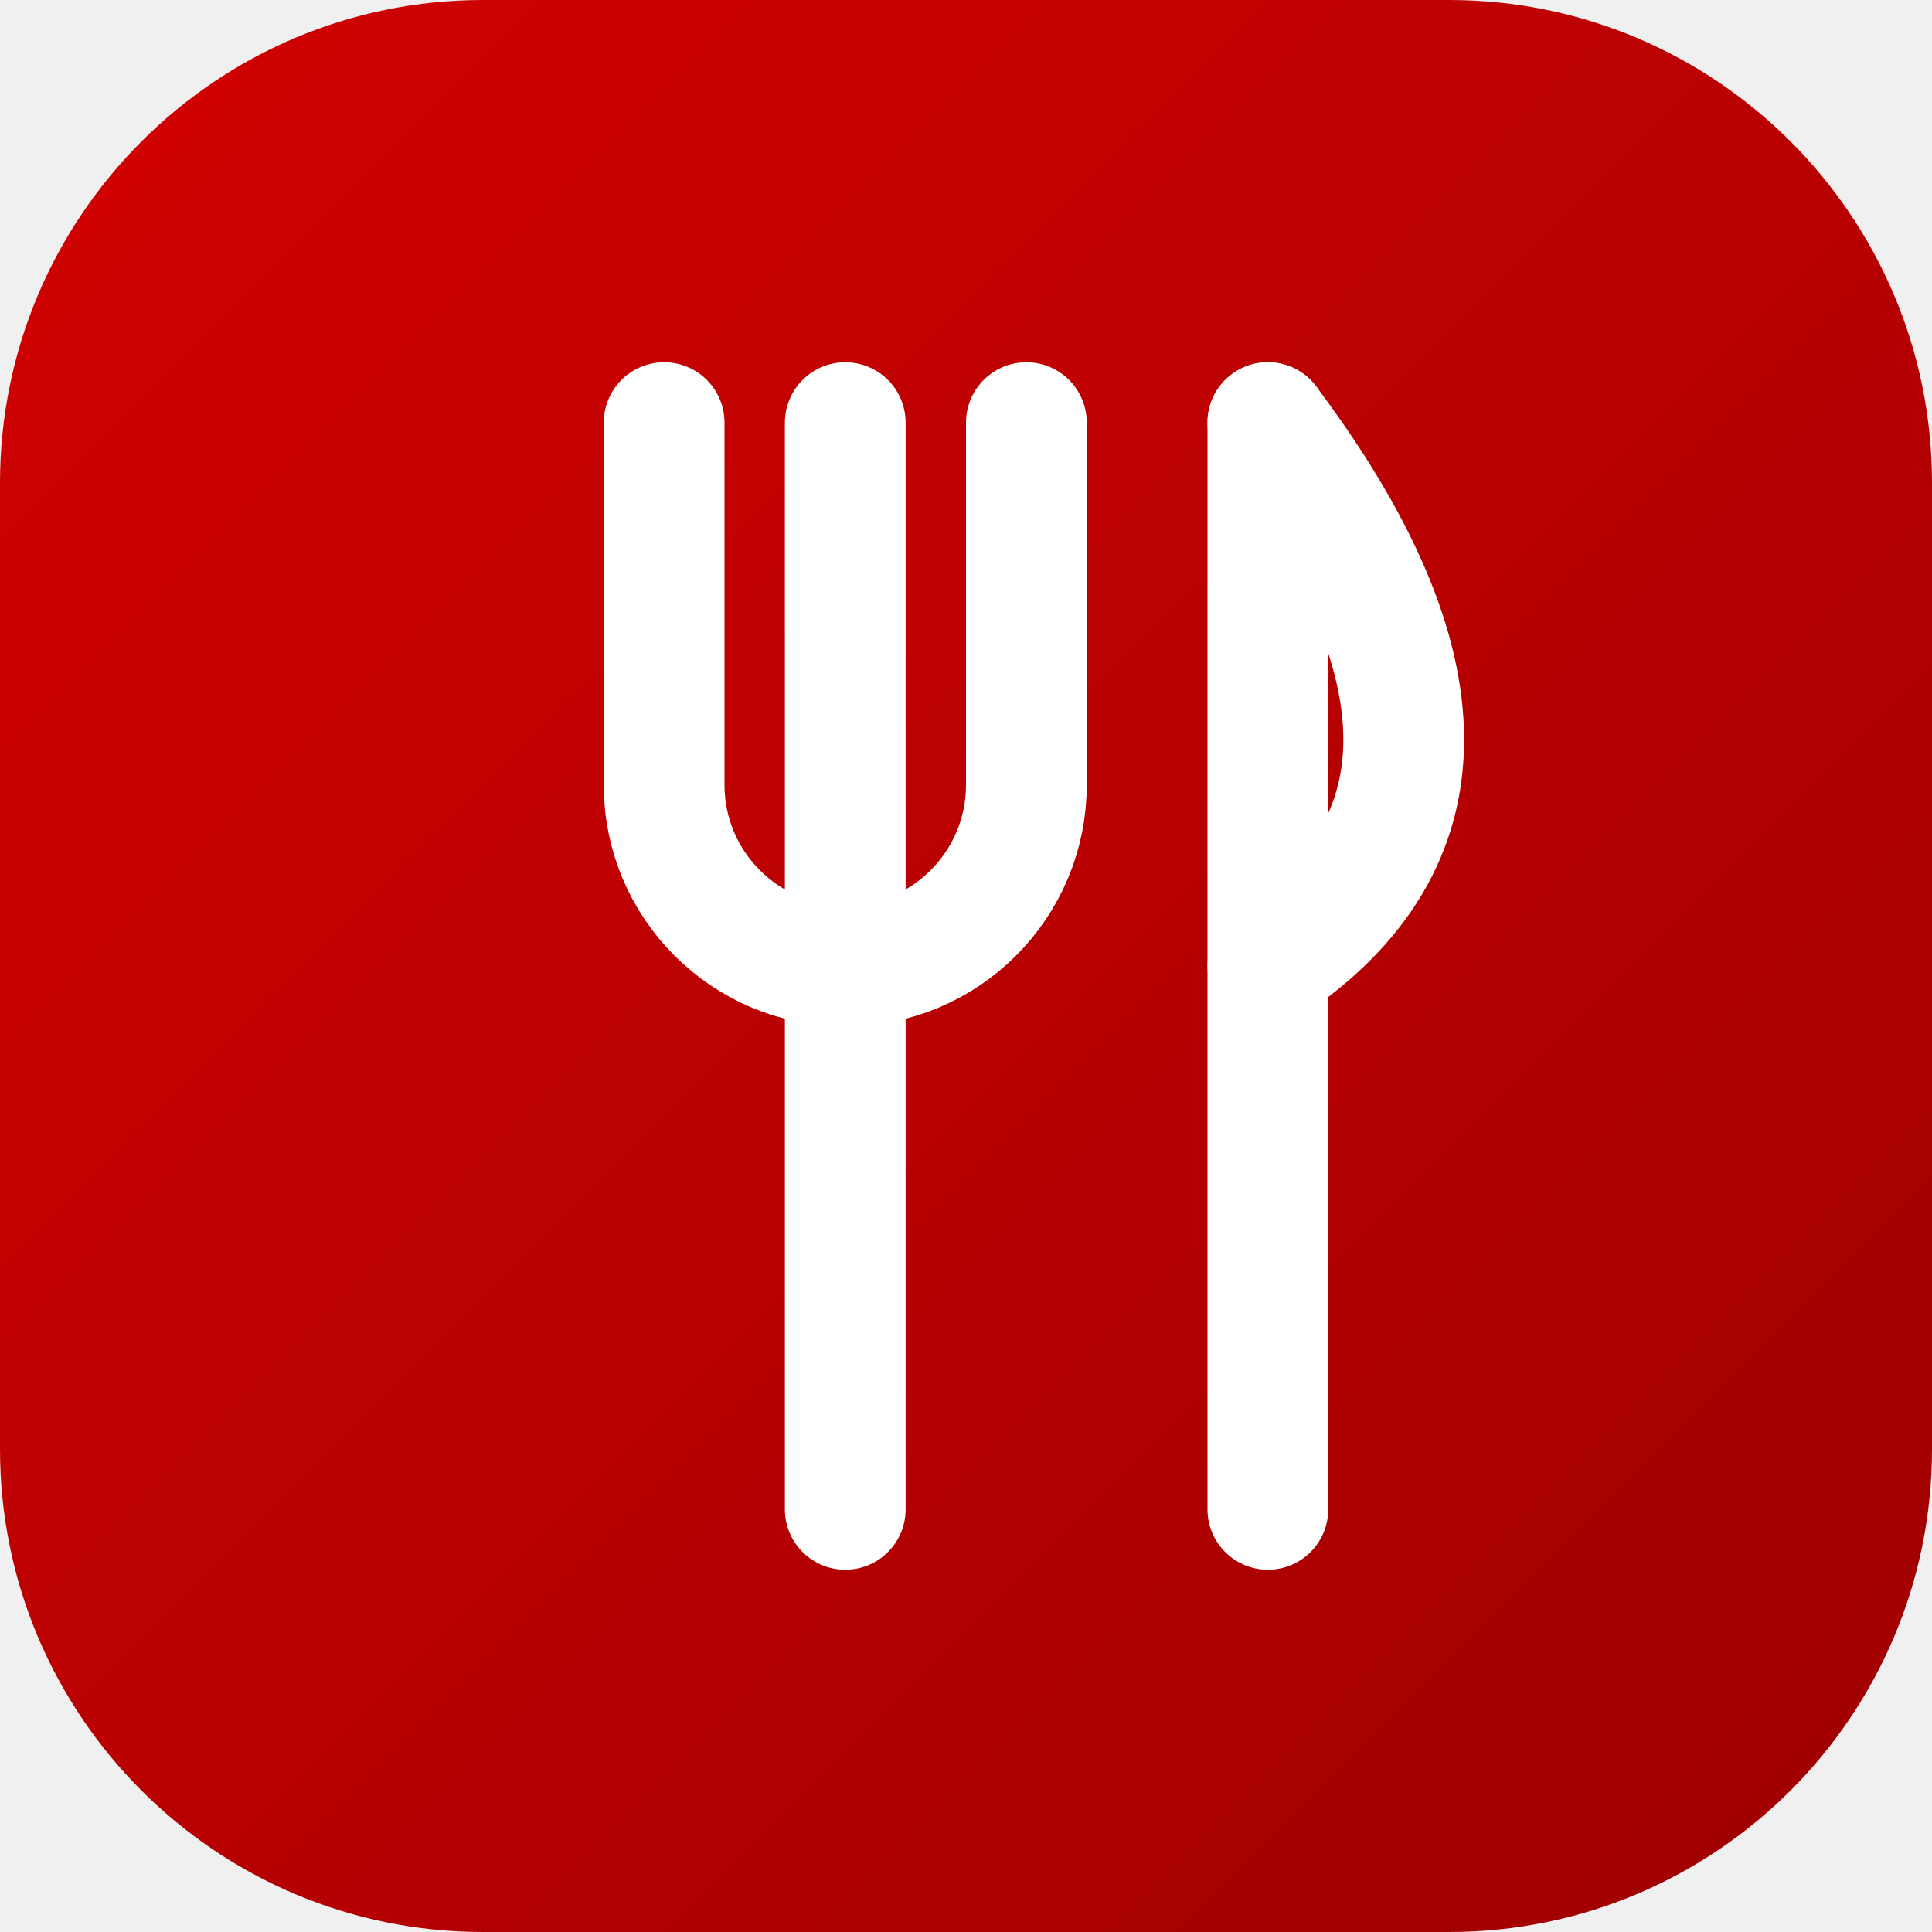
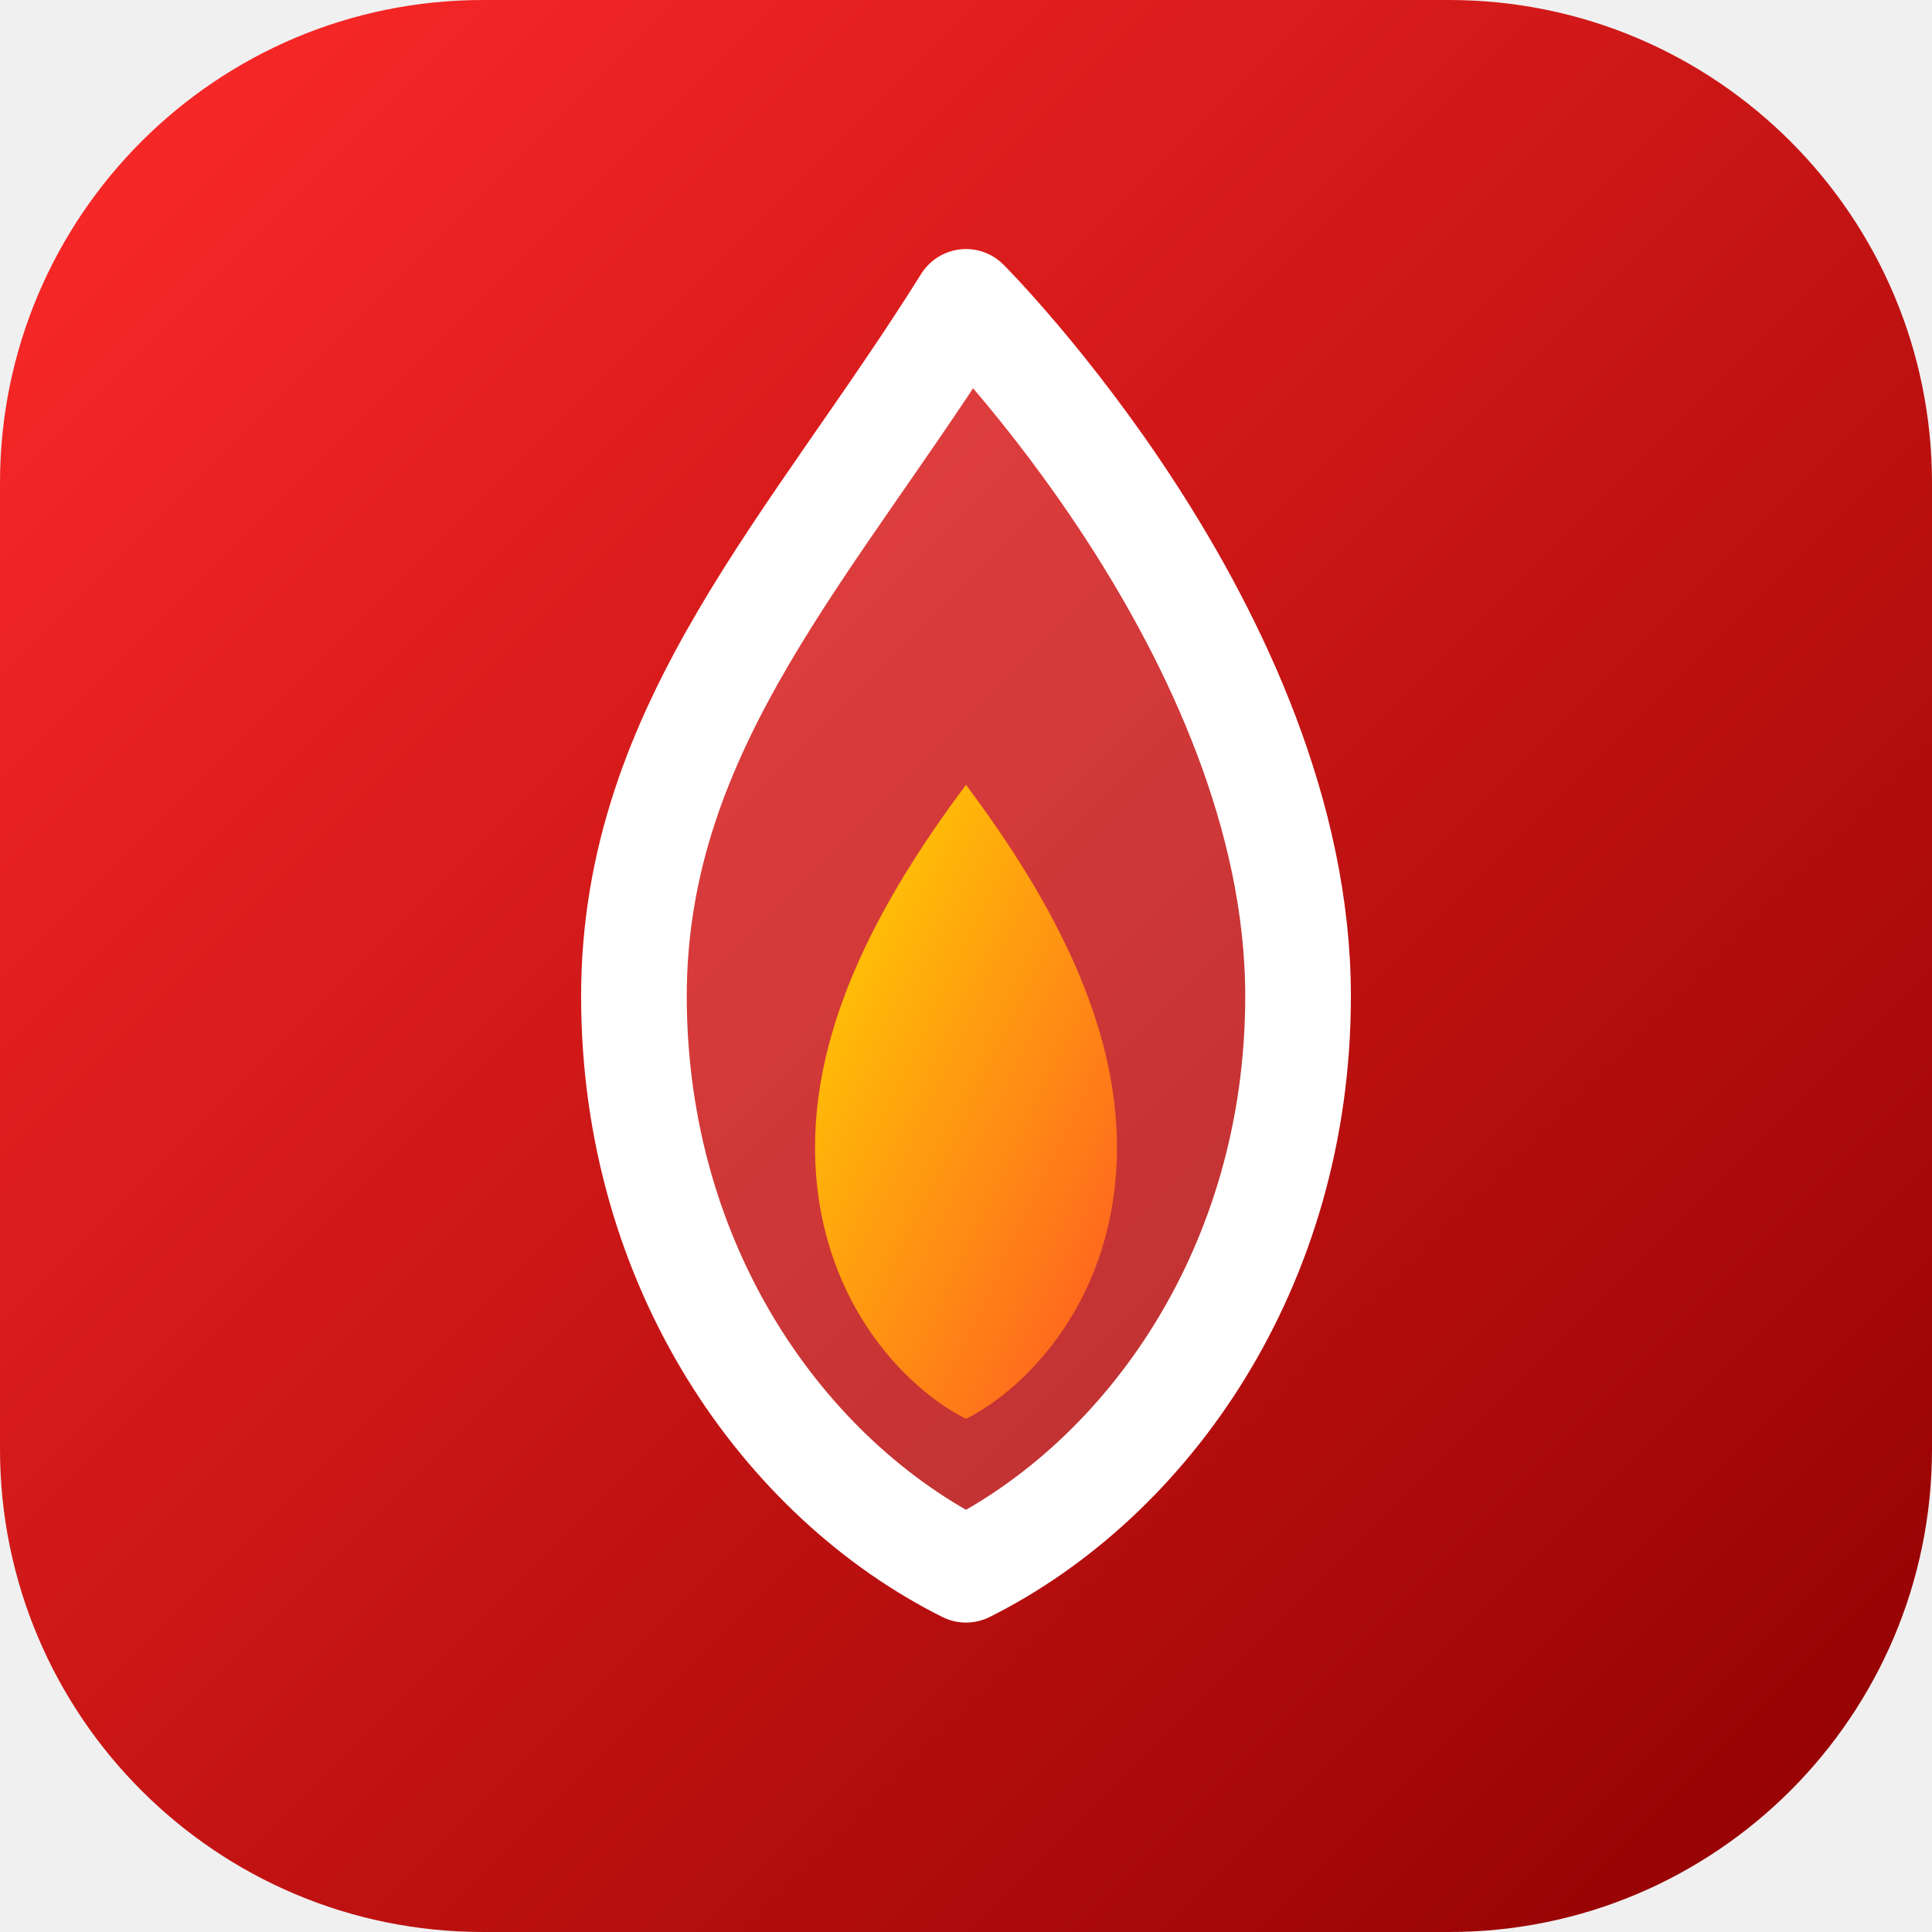
<svg xmlns="http://www.w3.org/2000/svg" viewBox="0 0 64 64" width="64" height="64">
  <defs>
-     <linearGradient id="foodGrad" x1="0%" y1="0%" x2="100%" y2="100%">
-       <stop offset="0%" stop-color="#D30101" />
-       <stop offset="100%" stop-color="#9E0000" />
+     <linearGradient id="pedeRangoGrad" x1="0%" y1="0%" x2="100%" y2="100%">
+       <stop offset="0%" stop-color="#FF2A2A" />
+       <stop offset="100%" stop-color="#900000" />
+     </linearGradient>
+     <linearGradient id="flameInner" x1="0%" y1="0%" x2="100%" y2="100%">
+       <stop offset="0%" stop-color="#FFD700" />
+       <stop offset="100%" stop-color="#FF5722" />
    </linearGradient>
  </defs>
-   <rect width="64" height="64" rx="16" fill="url(#foodGrad)" />
-   <g fill="none" stroke="#FFFFFF" stroke-width="4" stroke-linecap="round" stroke-linejoin="round">
-     <path d="M 22,14 V 26 A 6,6 0 0,0 34,26 V 14" />
-     <path d="M 28,14 V 50" />
-     <path d="M 42,14 V 50" />
-     <path d="M 42,14 C 48,22 48,28 42,32" />
+   <rect width="64" height="64" rx="16" fill="url(#pedeRangoGrad)" />
+   <g fill="none" stroke="#FFFFFF" stroke-width="3.5" stroke-linecap="round" stroke-linejoin="round">
+     <path d="M 32 10 C 32 10, 43 21, 43 33 C 43 42, 38 49, 32 52 C 26 49, 21 42, 21 33 C 21 24, 27 18, 32 10 Z" fill="rgba(255, 255, 255, 0.15)" />
+     <path d="M 32 26 C 35 30, 37 34, 37 38 C 37 43, 34 46, 32 47 C 30 46, 27 43, 27 38 C 27 34, 29 30, 32 26 Z" fill="url(#flameInner)" stroke="none" />
  </g>
</svg>
